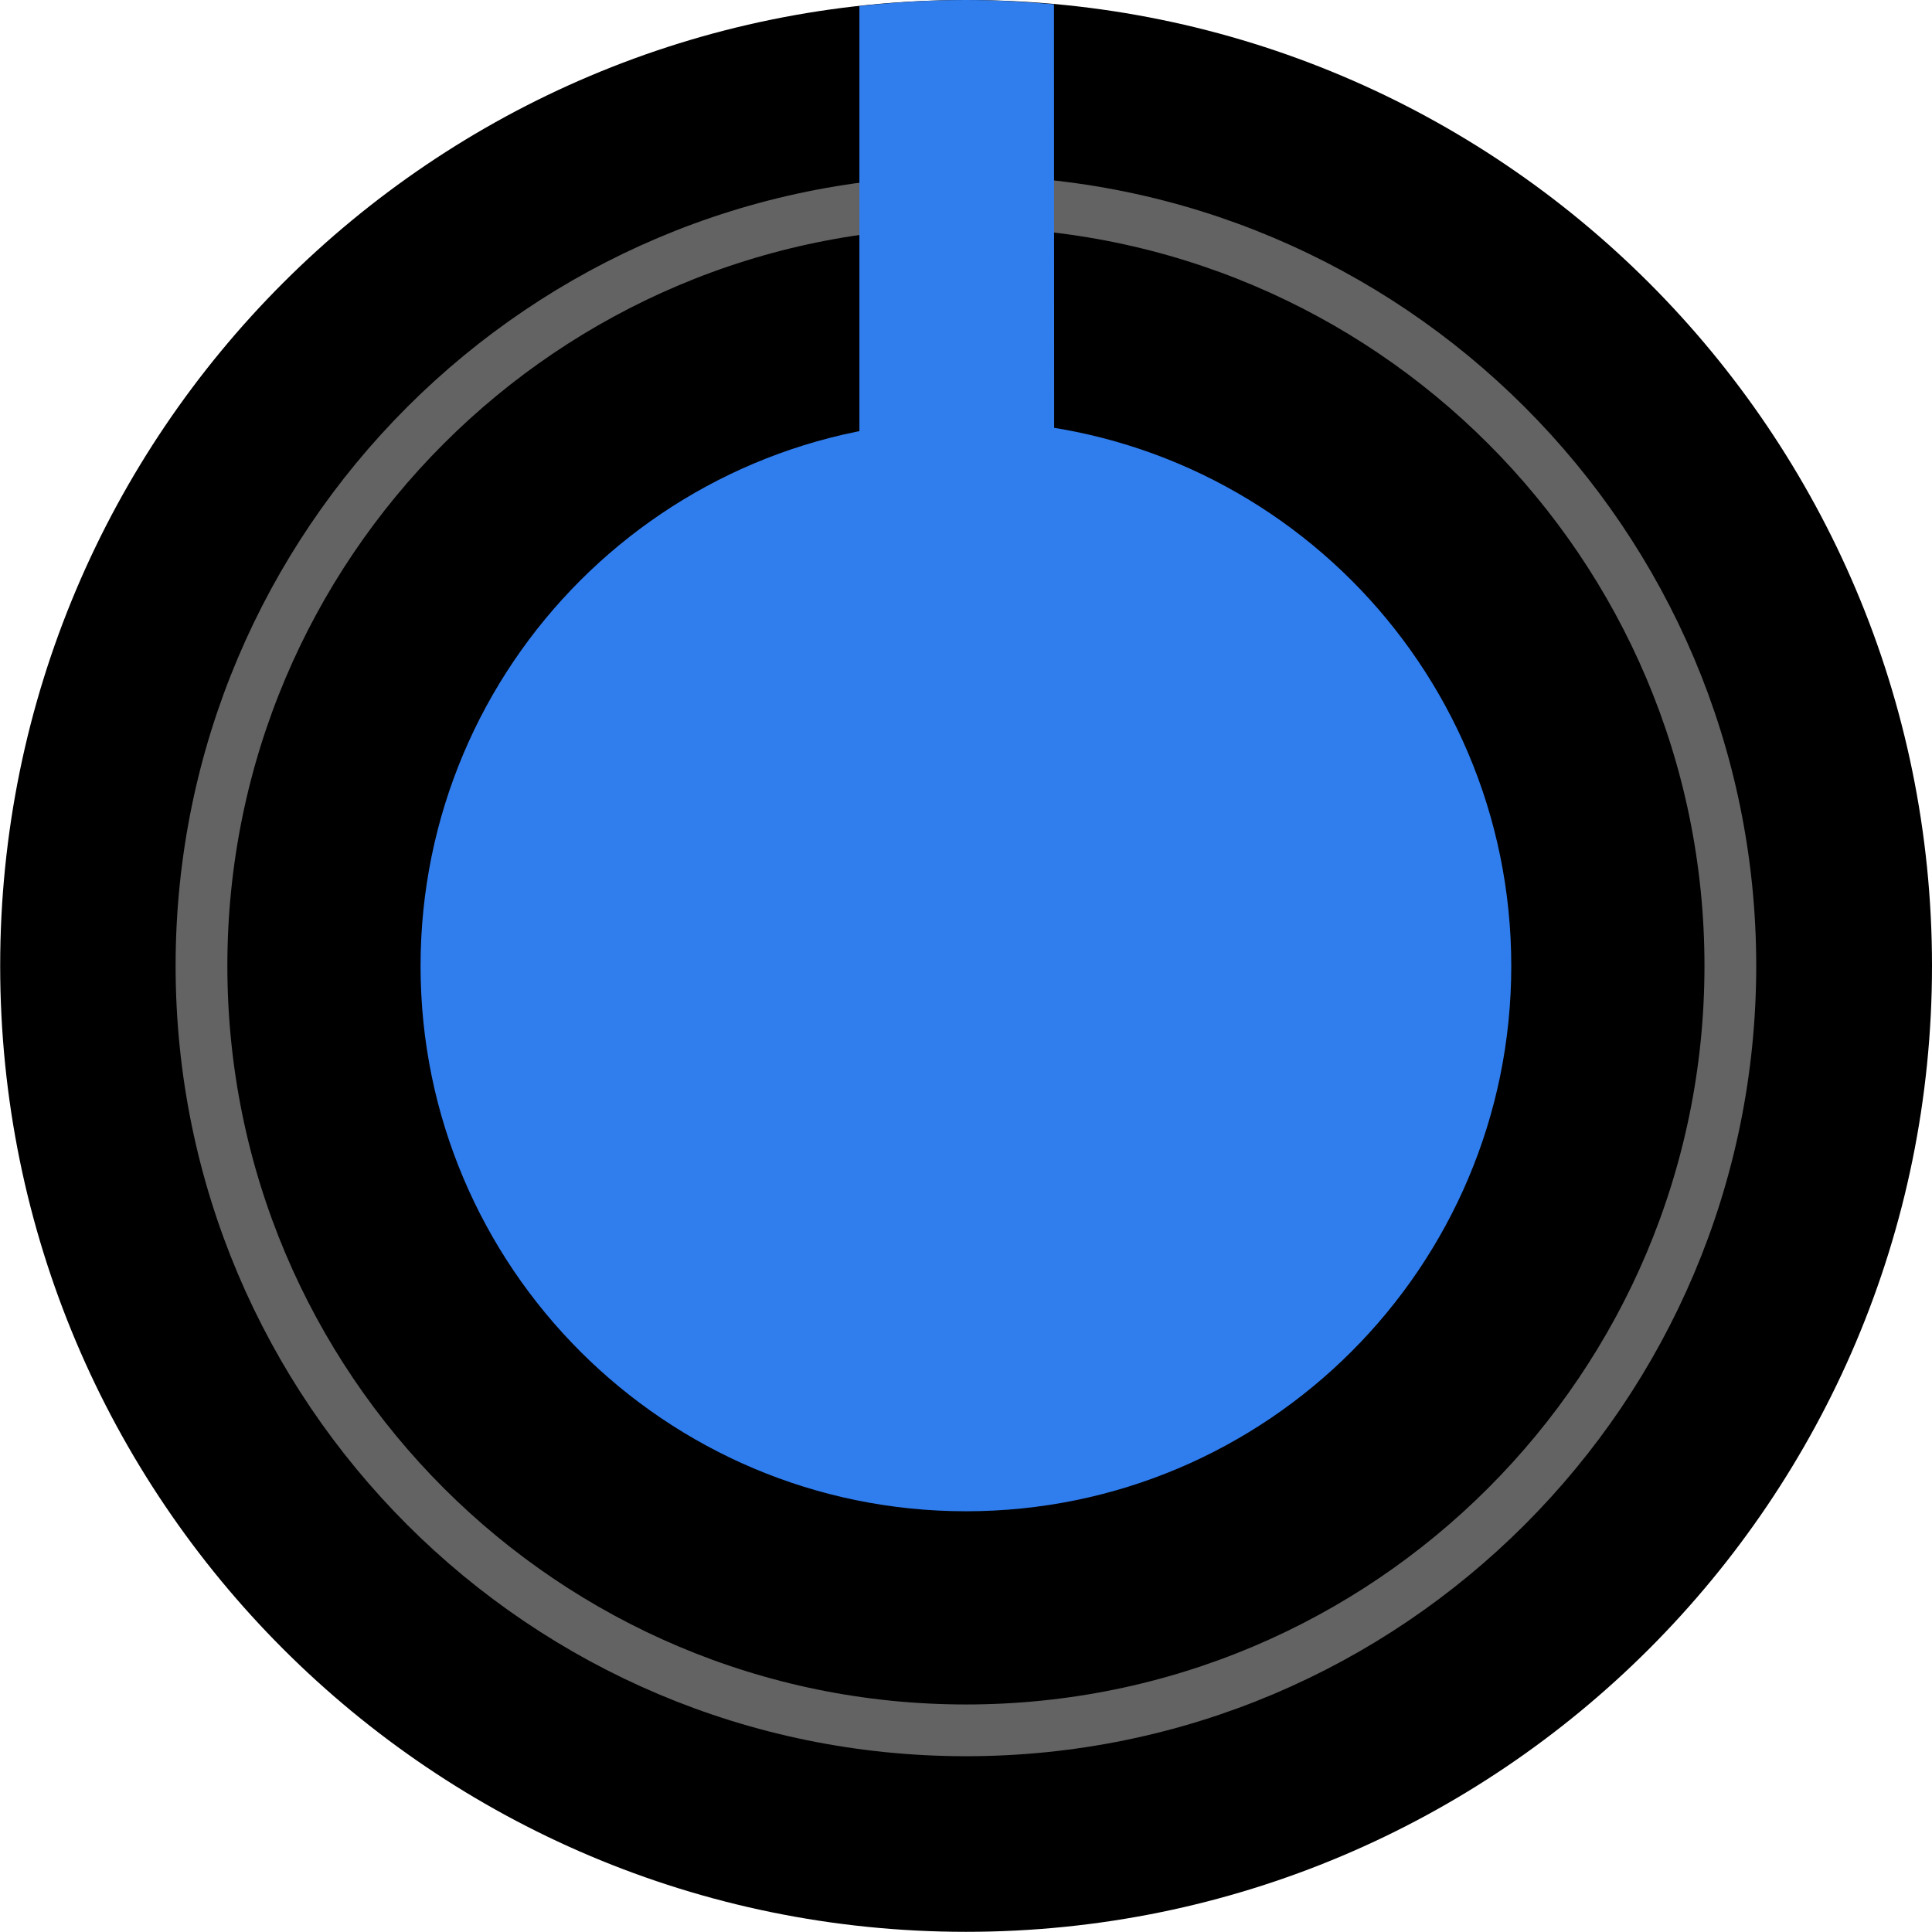
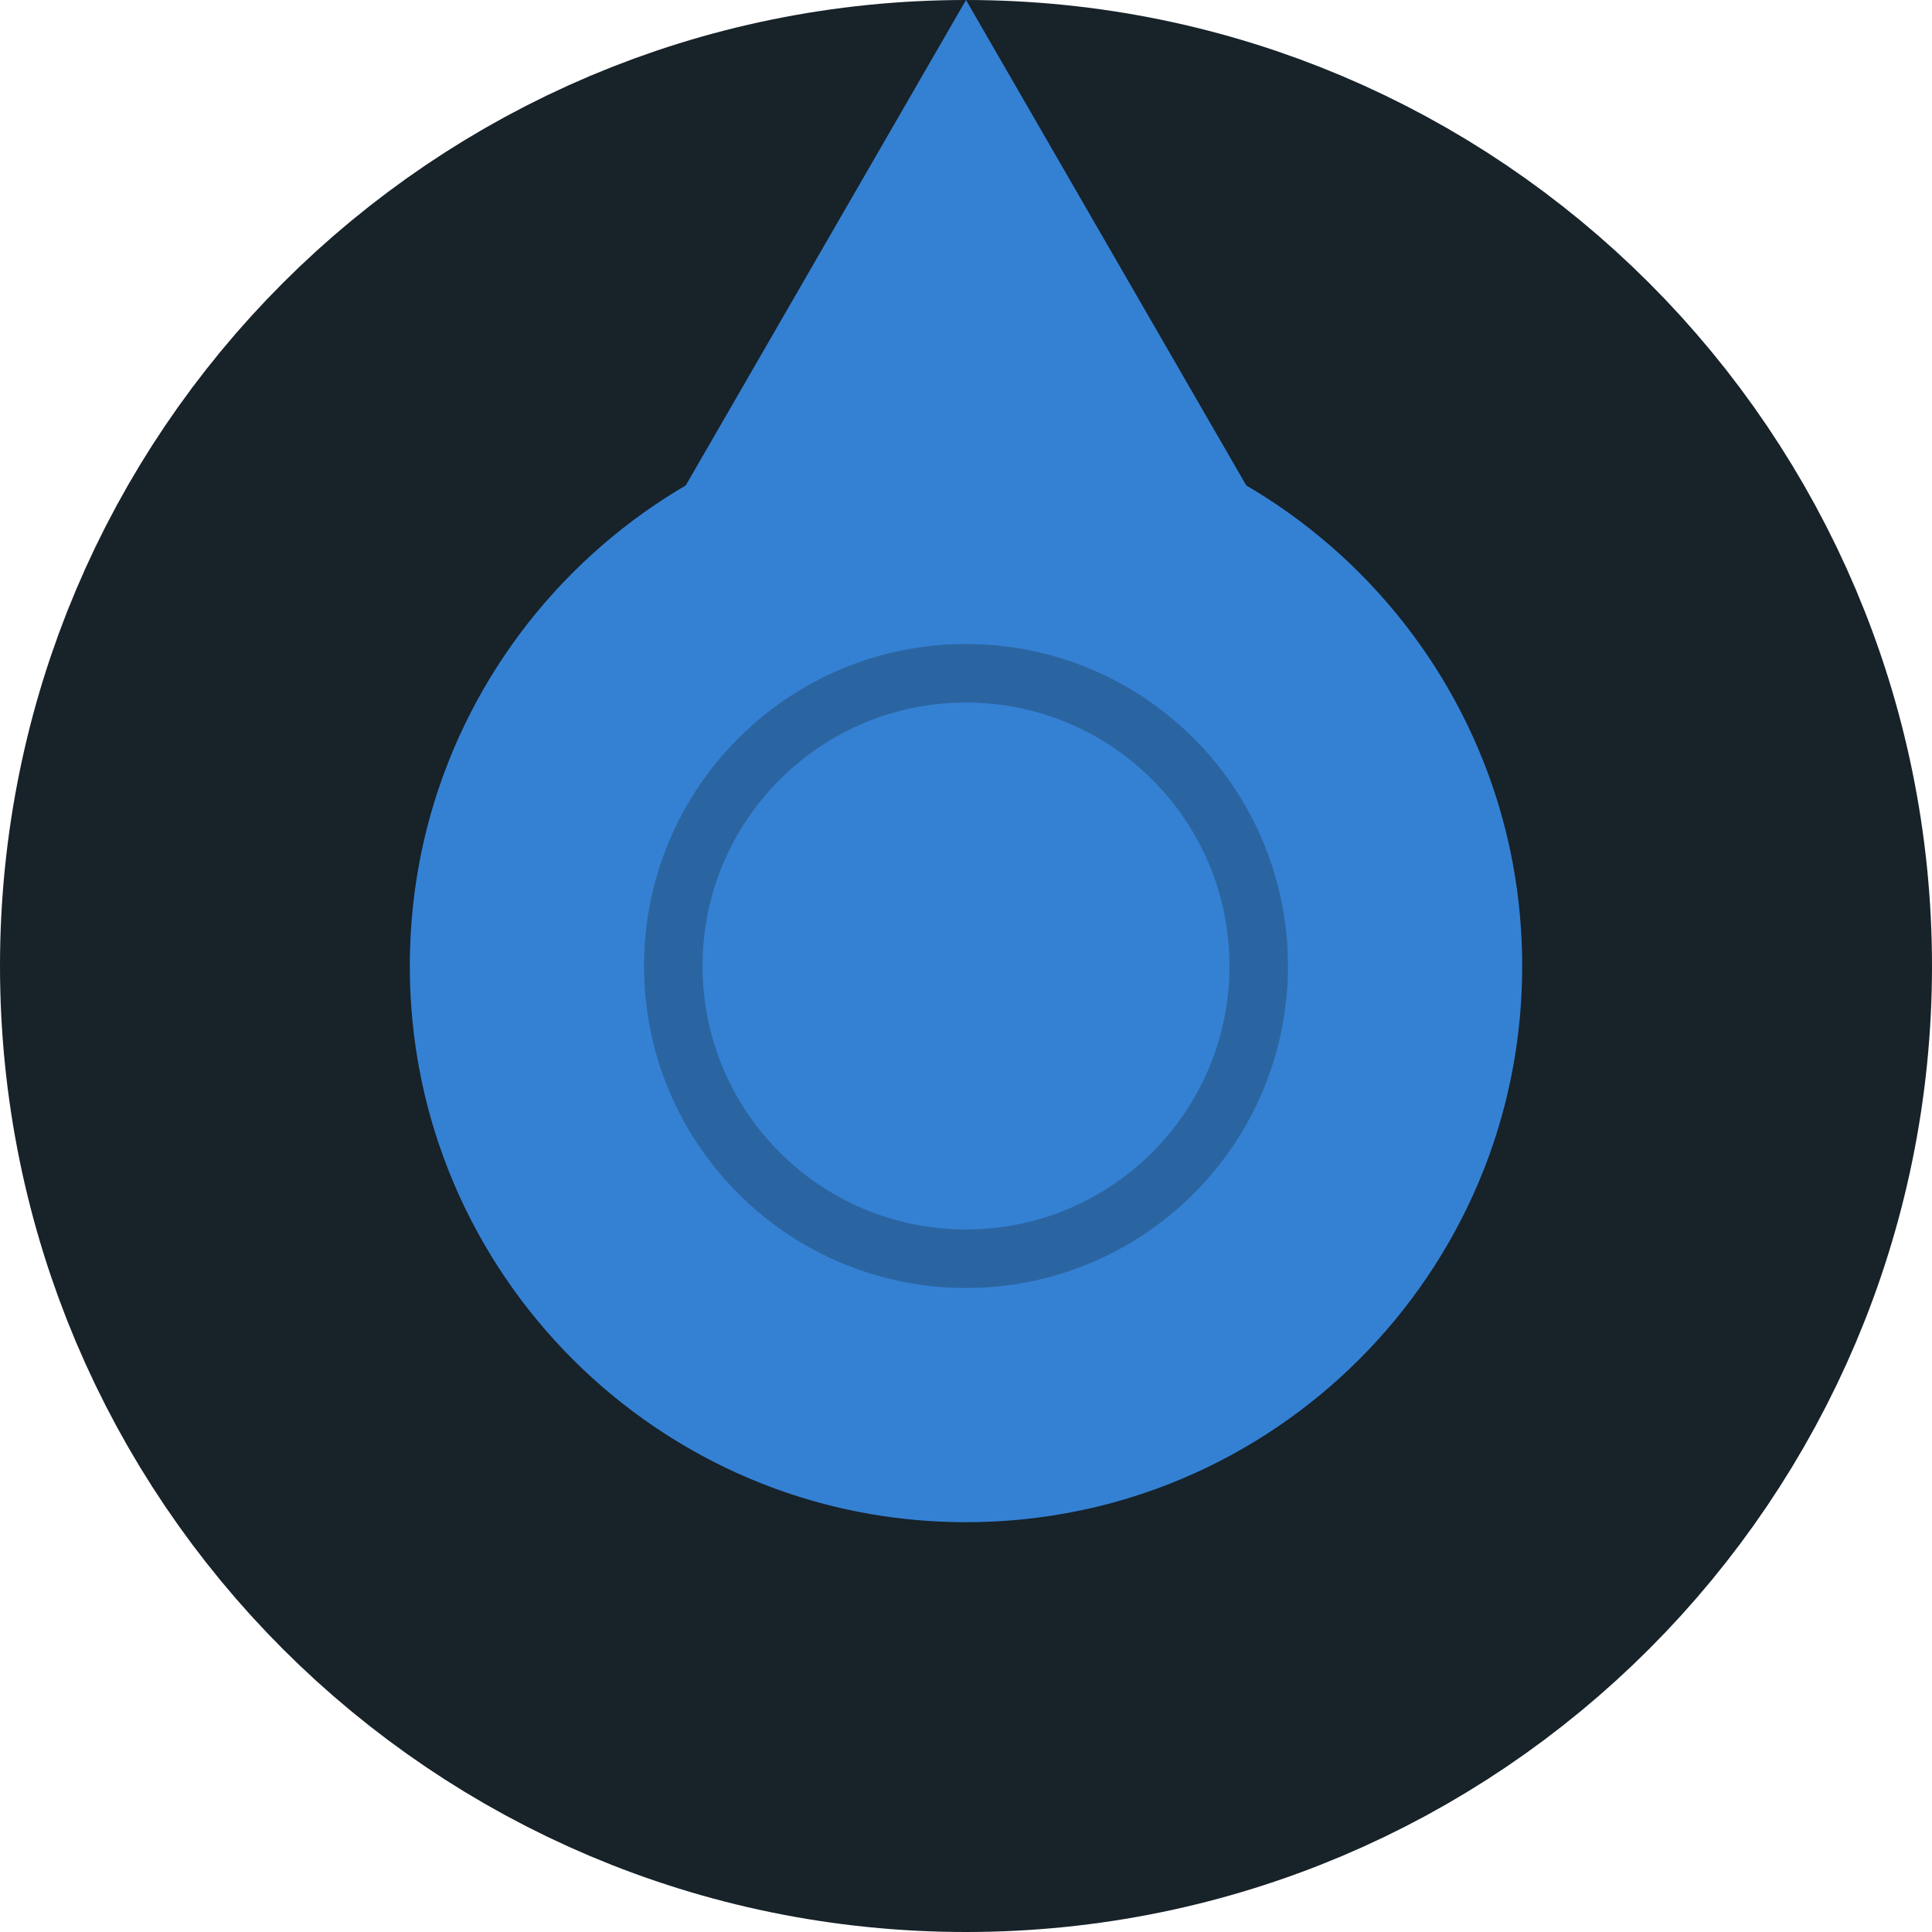
- <svg xmlns="http://www.w3.org/2000/svg" width="11.2mm" height="11.2mm" viewBox="0 0 11.2 11.2" version="1.1" id="svg15246">
-   <defs id="defs15240">
-     <clipPath id="clip89">
-       <rect y="0" x="0" width="18" height="19" id="rect4864" />
-     </clipPath>
-     <clipPath id="clip90">
-       <path d="m 0.898,0.129 h 16.25 v 17.883 h -16.25 z m 0,0" id="path4861" />
-     </clipPath>
-     <mask id="mask44">
-       <g style="filter:url(#alpha)" id="g4858" transform="matrix(0.2645833,0,0,0.2645833,89.35879,128.5777)">
-         <rect x="0" y="0" width="3052.87" height="3351.5" style="fill:#000000;fill-opacity:0.15;stroke:none" id="rect4856" />
-       </g>
-     </mask>
-     <filter id="alpha" filterUnits="objectBoundingBox" x="0" y="0" width="1" height="1">
-       <feColorMatrix type="matrix" in="SourceGraphic" values="0 0 0 0 1 0 0 0 0 1 0 0 0 0 1 0 0 0 1 0" id="feColorMatrix4149" />
-     </filter>
-     <clipPath id="clipPath17821">
-       <rect y="0" x="0" width="18" height="19" id="rect17819" />
-     </clipPath>
-     <clipPath id="clipPath17825">
-       <path d="m 0.898,0.129 h 16.25 v 17.883 h -16.25 z m 0,0" id="path17823" />
-     </clipPath>
-     <clipPath id="clip87">
-       <rect y="0" x="0" width="24" height="26" id="rect4848" />
-     </clipPath>
-     <clipPath id="clip88">
-       <path d="m 0.684,0.922 h 22.68 v 24.938 H 0.684 Z m 0,0" id="path4845" />
-     </clipPath>
-     <mask id="mask43">
-       <g style="filter:url(#alpha)" id="g4842" transform="matrix(0.2645833,0,0,0.2645833,89.35879,128.5777)">
-         <rect x="0" y="0" width="3052.87" height="3351.5" style="fill:#000000;fill-opacity:0.15;stroke:none" id="rect4840" />
-       </g>
-     </mask>
-     <filter id="filter17836" filterUnits="objectBoundingBox" x="0" y="0" width="1" height="1">
-       <feColorMatrix type="matrix" in="SourceGraphic" values="0 0 0 0 1 0 0 0 0 1 0 0 0 0 1 0 0 0 1 0" id="feColorMatrix17834" />
-     </filter>
-     <clipPath id="clipPath17840">
-       <rect y="0" x="0" width="24" height="26" id="rect17838" />
-     </clipPath>
-     <clipPath id="clipPath17844">
-       <path d="m 0.684,0.922 h 22.68 v 24.938 H 0.684 Z m 0,0" id="path17842" />
-     </clipPath>
-     <clipPath id="clip95">
-       <rect y="0" x="0" width="18" height="18" id="rect4912" />
-     </clipPath>
-     <clipPath id="clip96">
-       <path d="M 0.141,0.141 H 17.199 V 17.199 H 0.141 Z m 0,0" id="path4909" />
-     </clipPath>
-     <mask id="mask47">
-       <g style="filter:url(#alpha-3)" id="g4906" transform="matrix(0.2645833,0,0,0.2645833,88.61115,119.1986)">
-         <rect x="0" y="0" width="3052.87" height="3351.5" style="fill:#000000;fill-opacity:0.33;stroke:none" id="rect4904" />
-       </g>
-     </mask>
-     <filter id="alpha-3" filterUnits="objectBoundingBox" x="0" y="0" width="1" height="1">
-       <feColorMatrix type="matrix" in="SourceGraphic" values="0 0 0 0 1 0 0 0 0 1 0 0 0 0 1 0 0 0 1 0" id="feColorMatrix4149-6" />
-     </filter>
-     <clipPath id="clipPath18541">
-       <rect y="0" x="0" width="18" height="18" id="rect18539" />
-     </clipPath>
-     <clipPath id="clipPath18545">
-       <path d="M 0.141,0.141 H 17.199 V 17.199 H 0.141 Z m 0,0" id="path18543" />
-     </clipPath>
-     <clipPath id="clip93">
-       <rect y="0" x="0" width="22" height="24" id="rect4896" />
-     </clipPath>
-     <clipPath id="clip94">
-       <path d="M 0.039,0.039 H 21.301 V 23.422 H 0.039 Z m 0,0" id="path4893" />
-     </clipPath>
-     <mask id="mask46">
-       <g style="filter:url(#alpha-3)" id="g4890" transform="matrix(0.2645833,0,0,0.2645833,88.61115,119.1986)">
-         <rect x="0" y="0" width="3052.87" height="3351.5" style="fill:#000000;fill-opacity:0.15;stroke:none" id="rect4888" />
-       </g>
-     </mask>
-     <filter id="filter18556" filterUnits="objectBoundingBox" x="0" y="0" width="1" height="1">
-       <feColorMatrix type="matrix" in="SourceGraphic" values="0 0 0 0 1 0 0 0 0 1 0 0 0 0 1 0 0 0 1 0" id="feColorMatrix18554" />
-     </filter>
-     <clipPath id="clipPath18560">
-       <rect y="0" x="0" width="22" height="24" id="rect18558" />
-     </clipPath>
-     <clipPath id="clipPath18564">
-       <path d="M 0.039,0.039 H 21.301 V 23.422 H 0.039 Z m 0,0" id="path18562" />
-     </clipPath>
-     <clipPath id="clip91">
-       <rect y="0" x="0" width="29" height="32" id="rect4880" />
-     </clipPath>
-     <clipPath id="clip92">
-       <path d="M 0.508,0.5 H 28.855 V 31.68 H 0.508 Z m 0,0" id="path4877" />
-     </clipPath>
-     <mask id="mask45">
-       <g style="filter:url(#alpha-3)" id="g4874" transform="matrix(0.2645833,0,0,0.2645833,88.61115,119.1986)">
-         <rect x="0" y="0" width="3052.87" height="3351.5" style="fill:#000000;fill-opacity:0.15;stroke:none" id="rect4872" />
-       </g>
-     </mask>
-     <filter id="filter18575" filterUnits="objectBoundingBox" x="0" y="0" width="1" height="1">
-       <feColorMatrix type="matrix" in="SourceGraphic" values="0 0 0 0 1 0 0 0 0 1 0 0 0 0 1 0 0 0 1 0" id="feColorMatrix18573" />
-     </filter>
-     <clipPath id="clipPath18579">
-       <rect y="0" x="0" width="29" height="32" id="rect18577" />
-     </clipPath>
-     <clipPath id="clipPath18583">
-       <path d="M 0.508,0.5 H 28.855 V 31.68 H 0.508 Z m 0,0" id="path18581" />
-     </clipPath>
-     <clipPath id="clip202">
-       <rect y="0" x="0" width="18" height="18" id="rect5795" />
-     </clipPath>
-     <clipPath id="clip203">
-       <path d="M 0.855,0.141 H 17.914 V 17.199 H 0.855 Z m 0,0" id="path5792" />
-     </clipPath>
-     <mask id="mask104">
-       <g style="filter:url(#alpha-7)" id="g5789" transform="matrix(0.2645833,0,0,0.2645833,74.41631,97.61355)">
-         <rect x="0" y="0" width="3052.87" height="3351.5" style="fill:#000000;fill-opacity:0.33;stroke:none" id="rect5787" />
-       </g>
-     </mask>
-     <filter id="alpha-7" filterUnits="objectBoundingBox" x="0" y="0" width="1" height="1">
-       <feColorMatrix type="matrix" in="SourceGraphic" values="0 0 0 0 1 0 0 0 0 1 0 0 0 0 1 0 0 0 1 0" id="feColorMatrix4149-5" />
-     </filter>
-     <clipPath id="clipPath18765">
-       <rect y="0" x="0" width="18" height="18" id="rect18763" />
-     </clipPath>
-     <clipPath id="clipPath18769">
-       <path d="M 0.855,0.141 H 17.914 V 17.199 H 0.855 Z m 0,0" id="path18767" />
-     </clipPath>
-   </defs>
-   <g id="layer1" transform="translate(-50.23599,-87.55401)">
-     <path id="path7705" d="m 61.436,93.153 c 0,3.093 -2.507,5.6 -5.6,5.6 -3.092,0 -5.599,-2.507 -5.599,-5.6 0,-3.092 2.507,-5.599 5.599,-5.599 3.093,0 5.6,2.507 5.6,5.599" style="fill:#000000;fill-opacity:1;fill-rule:nonzero;stroke:none;stroke-width:0.353" />
-     <path id="path7707" d="m 58.997,93.154 c 0,1.745 -1.416,3.161 -3.161,3.161 -1.746,0 -3.162,-1.416 -3.162,-3.161 0,-1.746 1.416,-3.161 3.162,-3.161 1.745,0 3.161,1.414 3.161,3.161" style="fill:#307dee;fill-opacity:1;fill-rule:nonzero;stroke:none;stroke-width:0.353" />
-     <path id="path7709" d="m 60.267,93.153 c 0,2.447 -1.984,4.432 -4.431,4.432 -2.447,0 -4.432,-1.984 -4.432,-4.432 0,-2.446 1.984,-4.431 4.432,-4.431 2.446,0 4.431,1.984 4.431,4.431 z m 0,0" style="fill:none;stroke:#636363;stroke-width:0.3;stroke-linecap:butt;stroke-linejoin:miter;stroke-miterlimit:10;stroke-dasharray:none;stroke-opacity:1" />
-     <path id="path7711" d="m 56.346,87.579 c -0.168,-0.015 -0.337,-0.025 -0.51,-0.025 -0.208,0 -0.415,0.013 -0.618,0.035 v 2.534 h 1.129 z m 0,0" style="fill:#307dee;fill-opacity:1;fill-rule:nonzero;stroke:none;stroke-width:0.353" />
-   </g>
+ <svg xmlns="http://www.w3.org/2000/svg" width="33" height="33" viewBox="0 0 33 33" fill="none">
+   <path d="M29.5 16.5C29.5 23.68 23.68 29.5 16.5 29.5C9.32 29.5 3.5 23.68 3.5 16.5C3.5 9.32 9.32 3.5 16.5 3.5C23.68 3.5 29.5 9.32 29.5 16.5Z" fill="#3481D4" stroke="#172229" stroke-width="7" />
+   <path d="M16.5 0L22.129 9.75H10.871L16.5 0Z" fill="#3481D4" />
+   <circle cx="16.5" cy="16.5" r="5" stroke="#172229" stroke-opacity="0.3" />
</svg>
